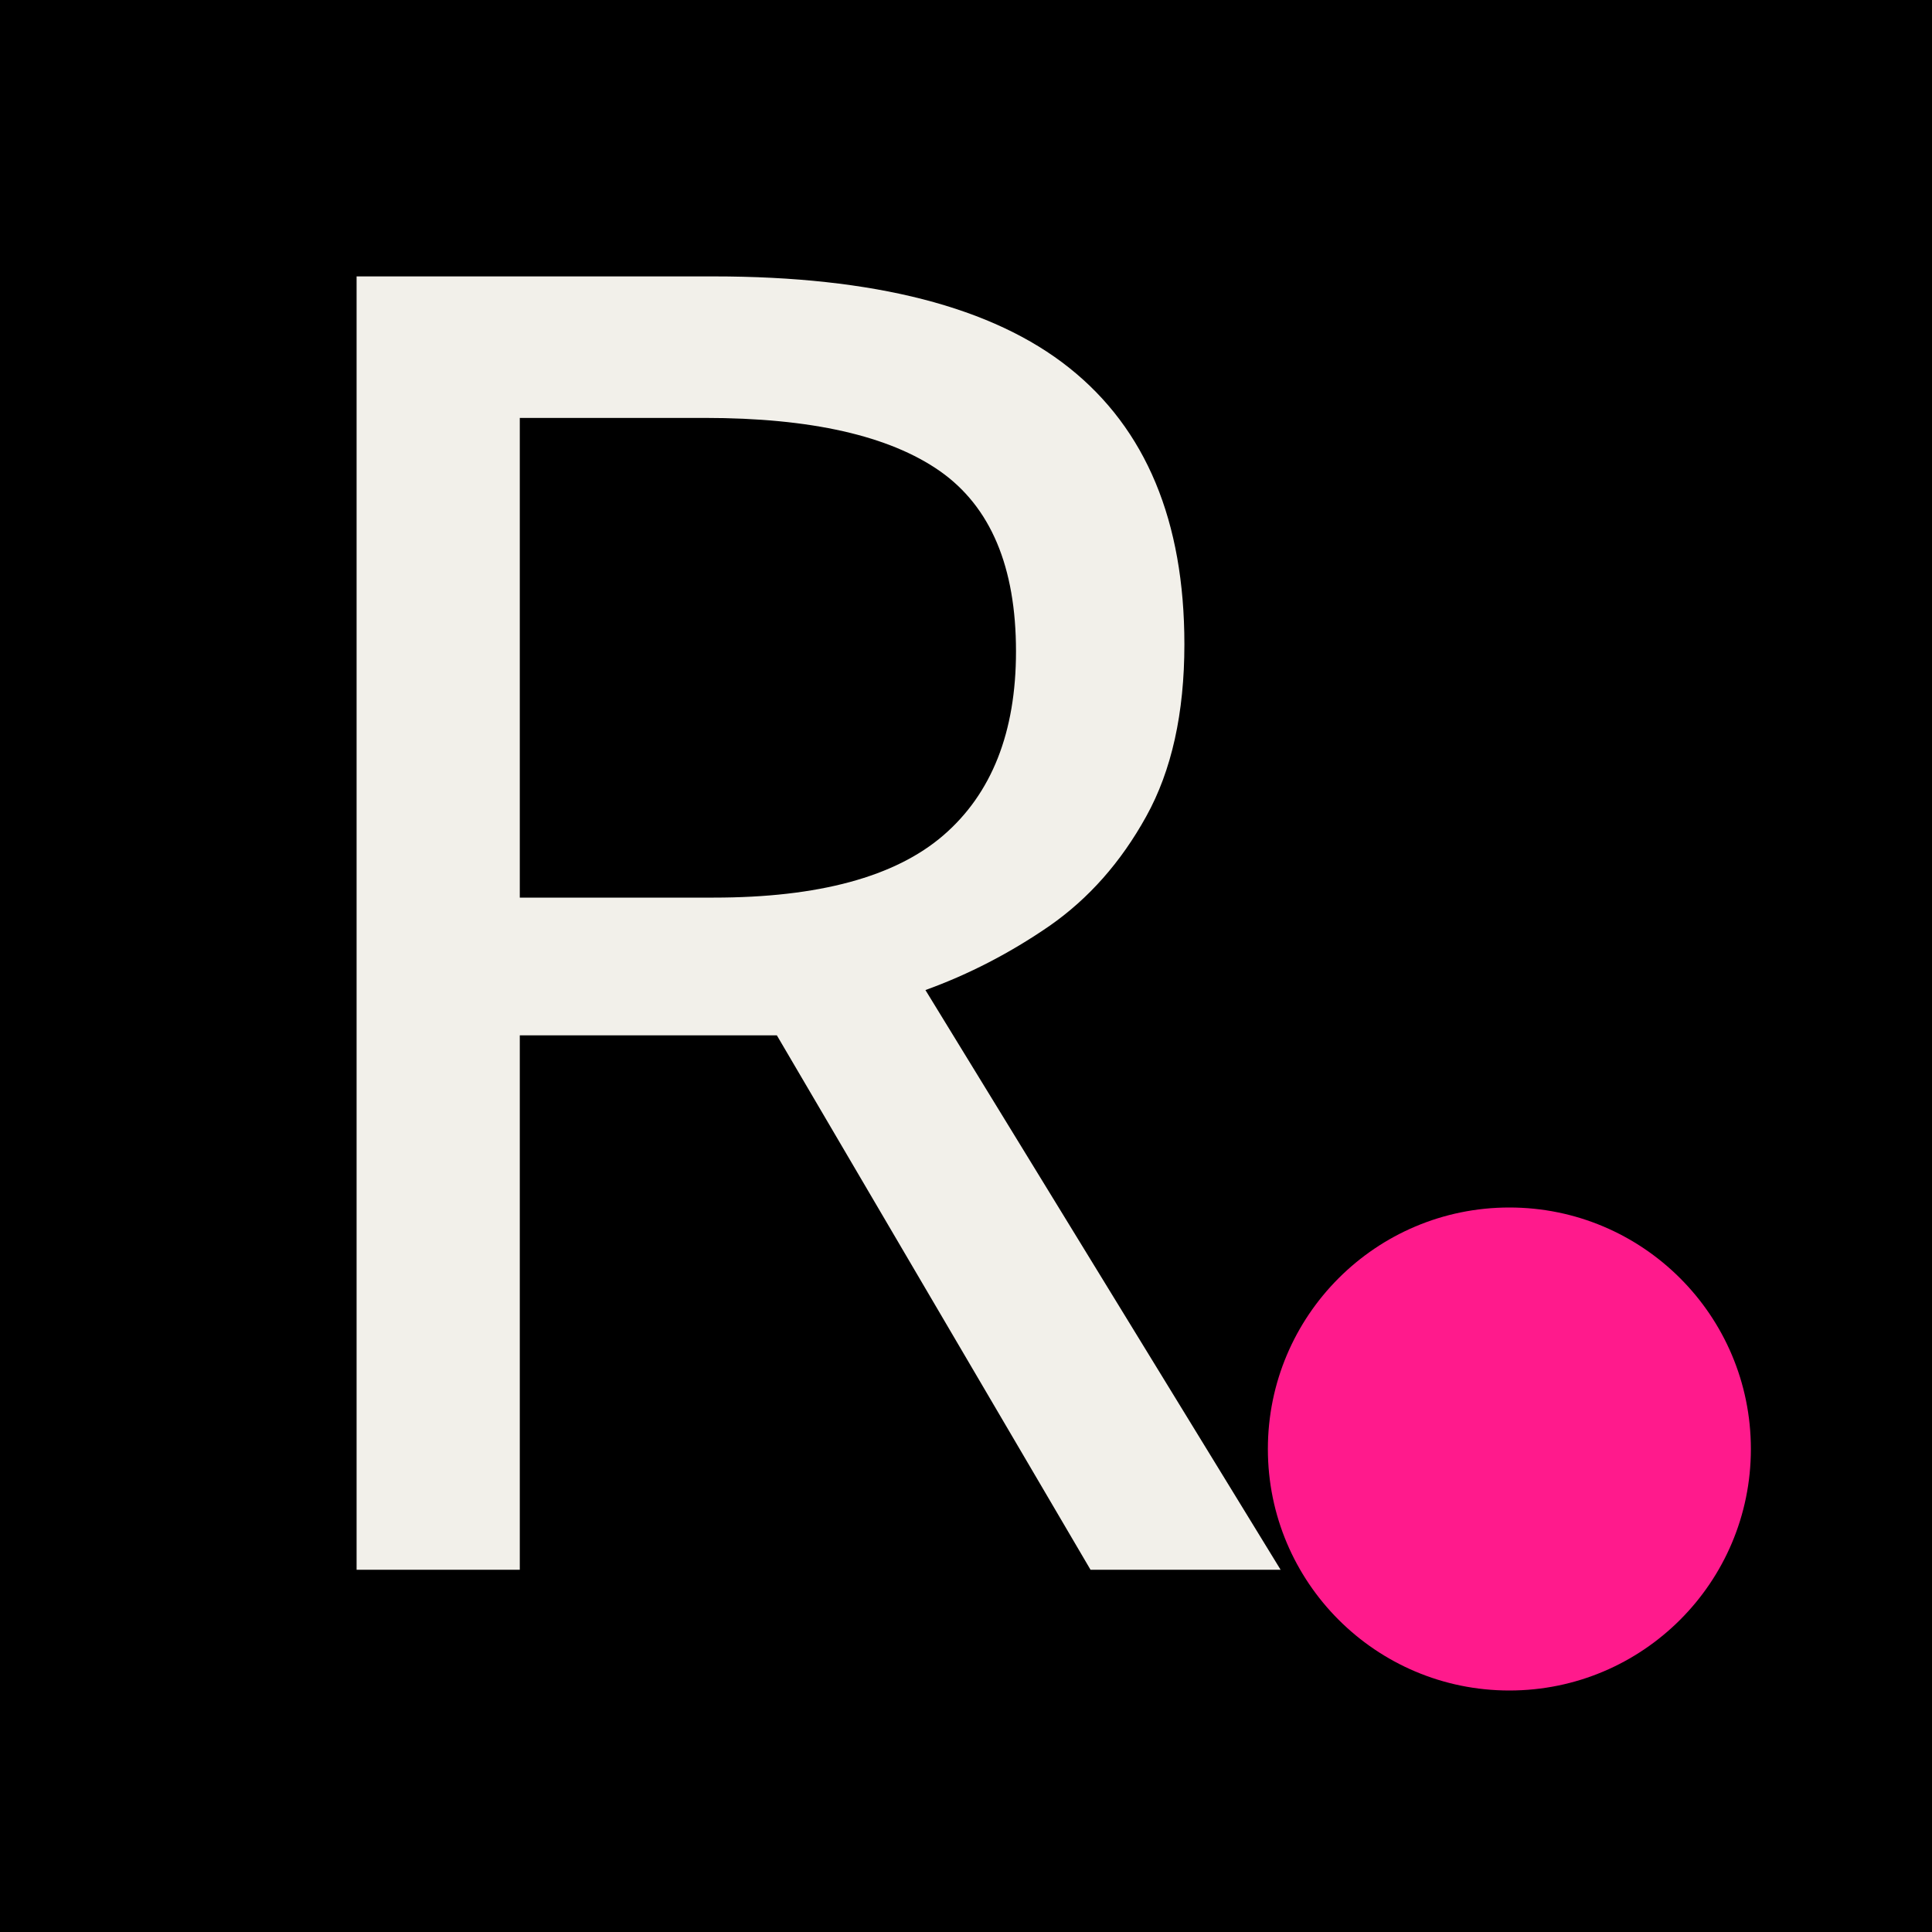
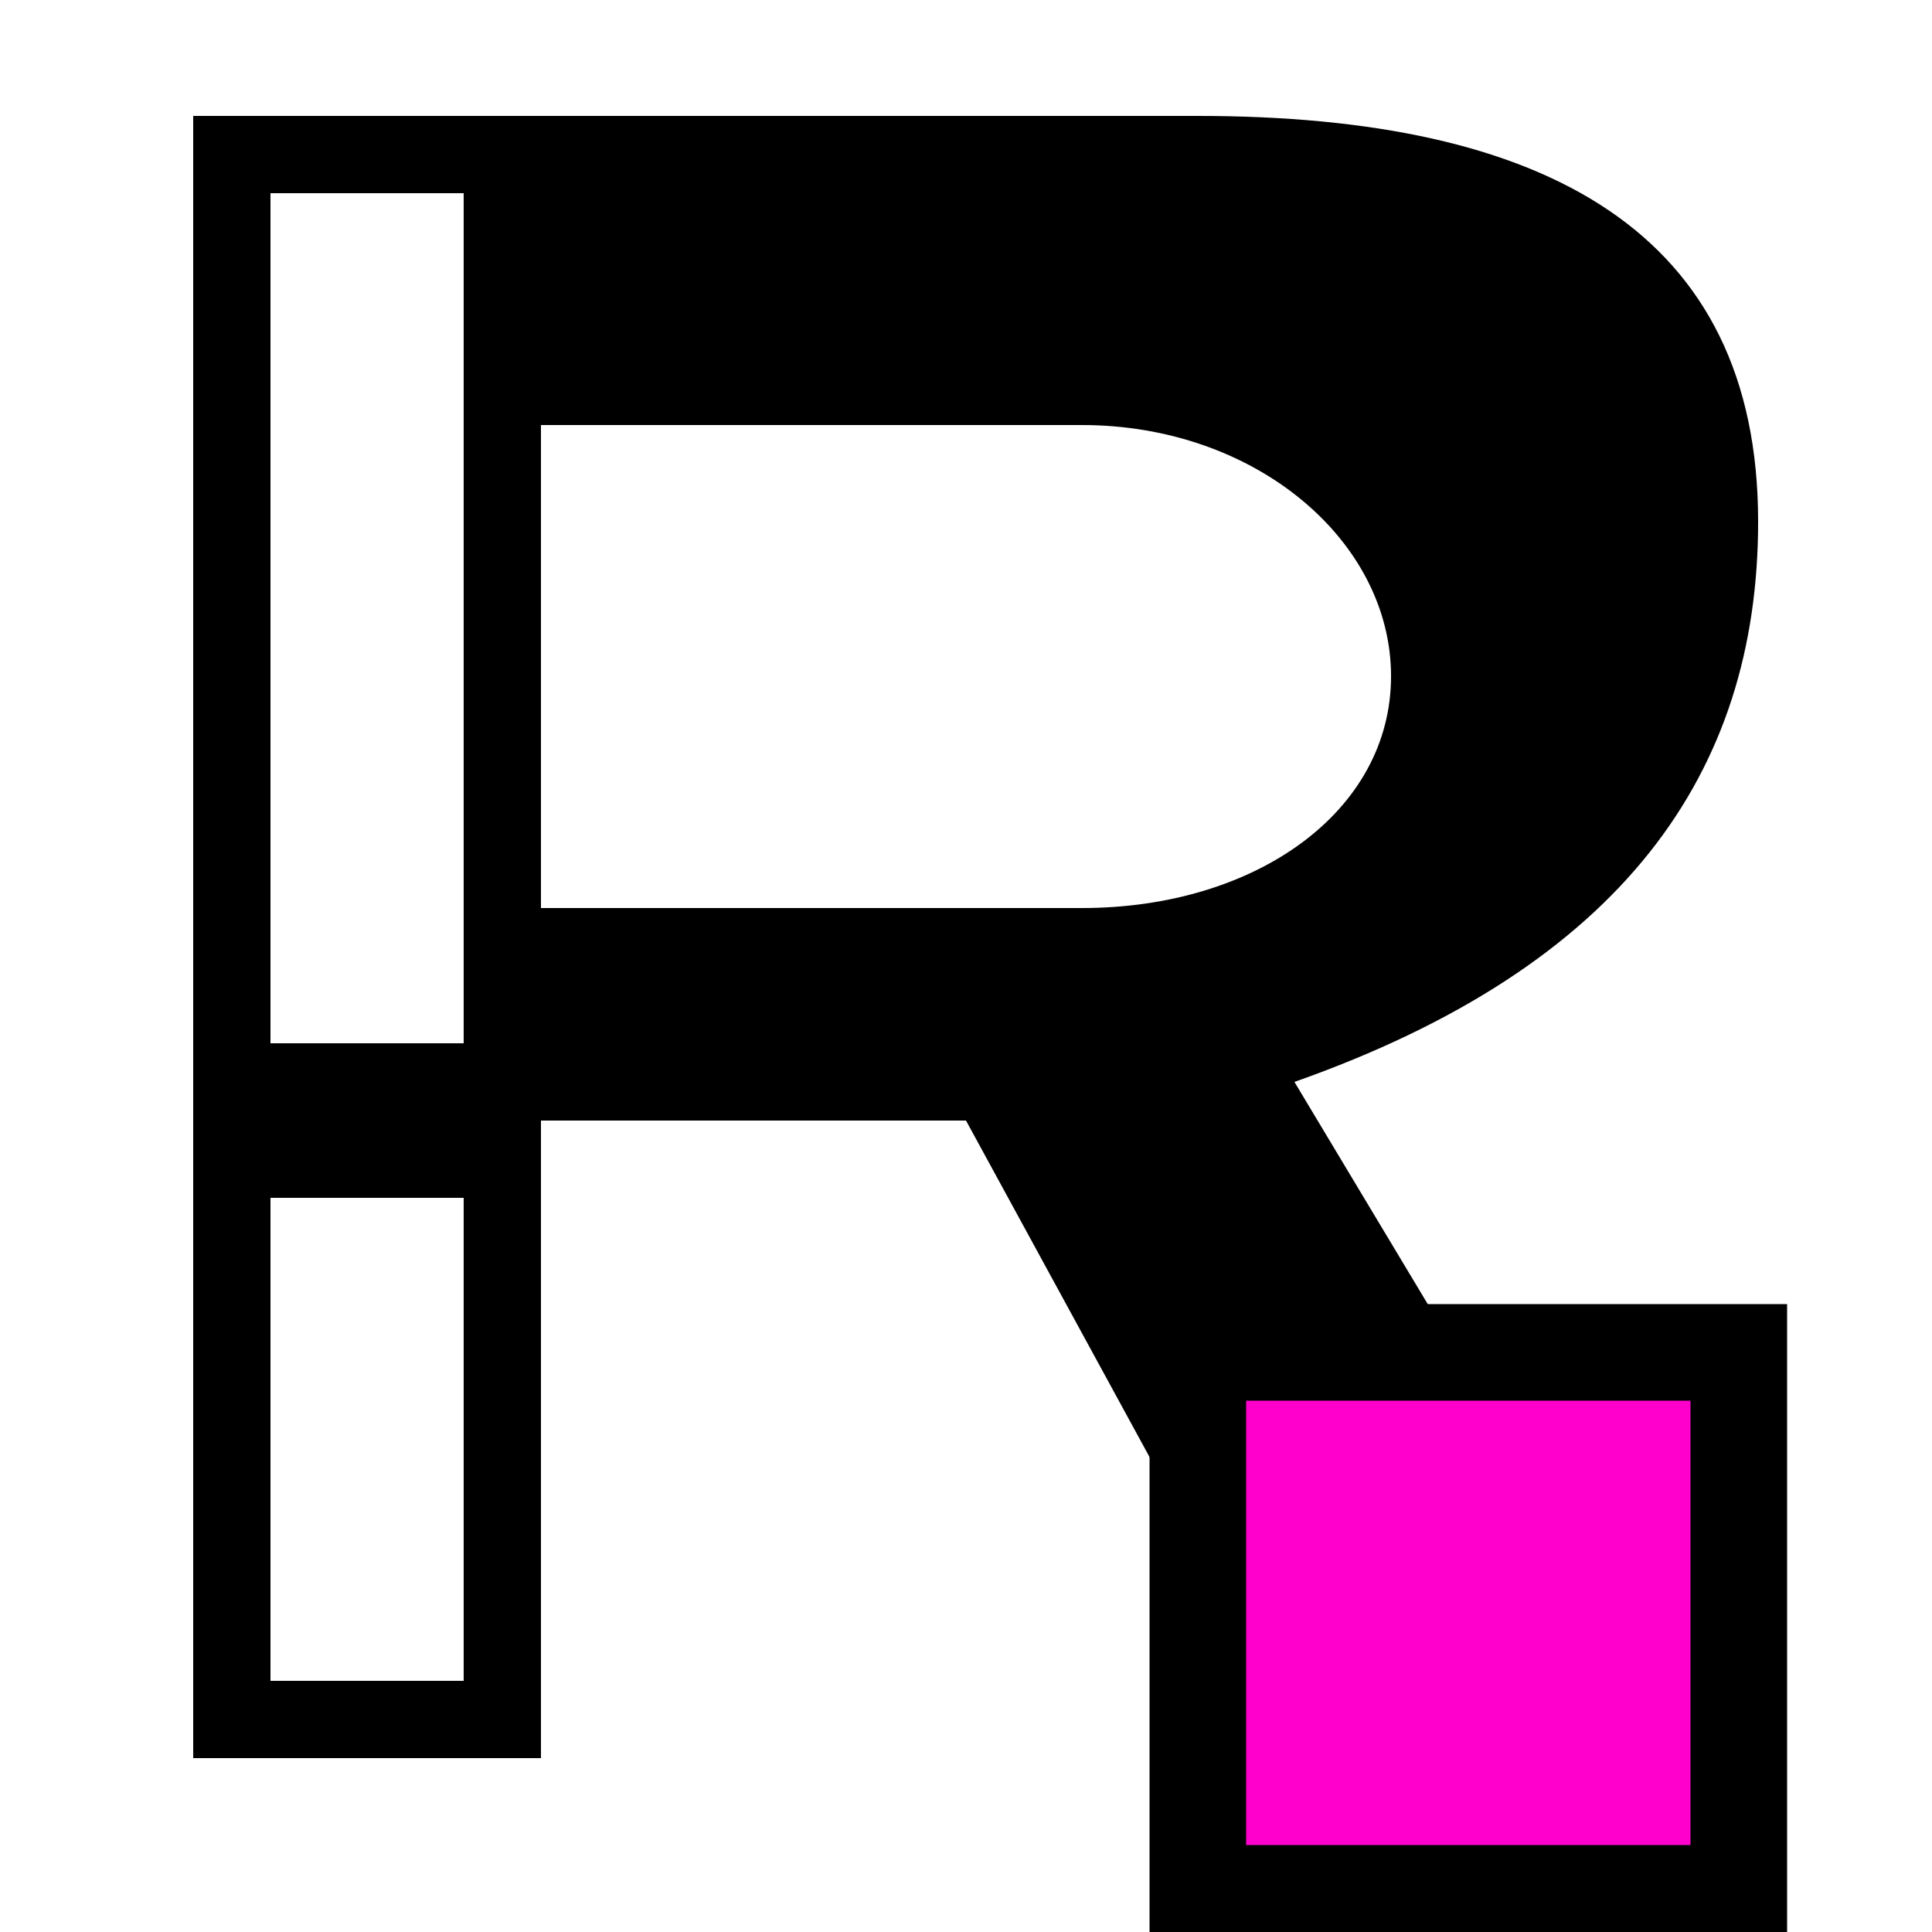
- <svg xmlns="http://www.w3.org/2000/svg" viewBox="0 0 64 64">
-   <rect width="64" height="64" fill="#000000" />
-   <text x="6" y="52" font-family="Anton, 'Archivo Narrow', 'Archivo Black', sans-serif" font-size="60" font-weight="400" fill="#F2F0EA" letter-spacing="-2.4">R</text>
-   <circle cx="50" cy="48" r="8" fill="#FF1A8C" />
+ <svg xmlns="http://www.w3.org/2000/svg" viewBox="0 0 100 100">
+   <rect width="100" height="100" fill="#fff" />
+   <path fill-rule="evenodd" fill="#000" d="     M10,6 L10,91 L28,91 L28,58 L50,58 L68,91 L88,91 L67,56     C84,50 91,40 91,27 C91,12 80,6 62,6 Z     M14,10 L14,54 L24,54 L24,10 Z     M14,62 L24,62 L24,87 L14,87 Z     M28,22 L56,22 C65,22 72,28 72,35 C72,42 65,47 56,47 L28,47 Z   " />
+   <rect x="62" y="70" width="28" height="28" fill="#FF00CC" stroke="#000" stroke-width="5" stroke-linejoin="miter" />
</svg>
